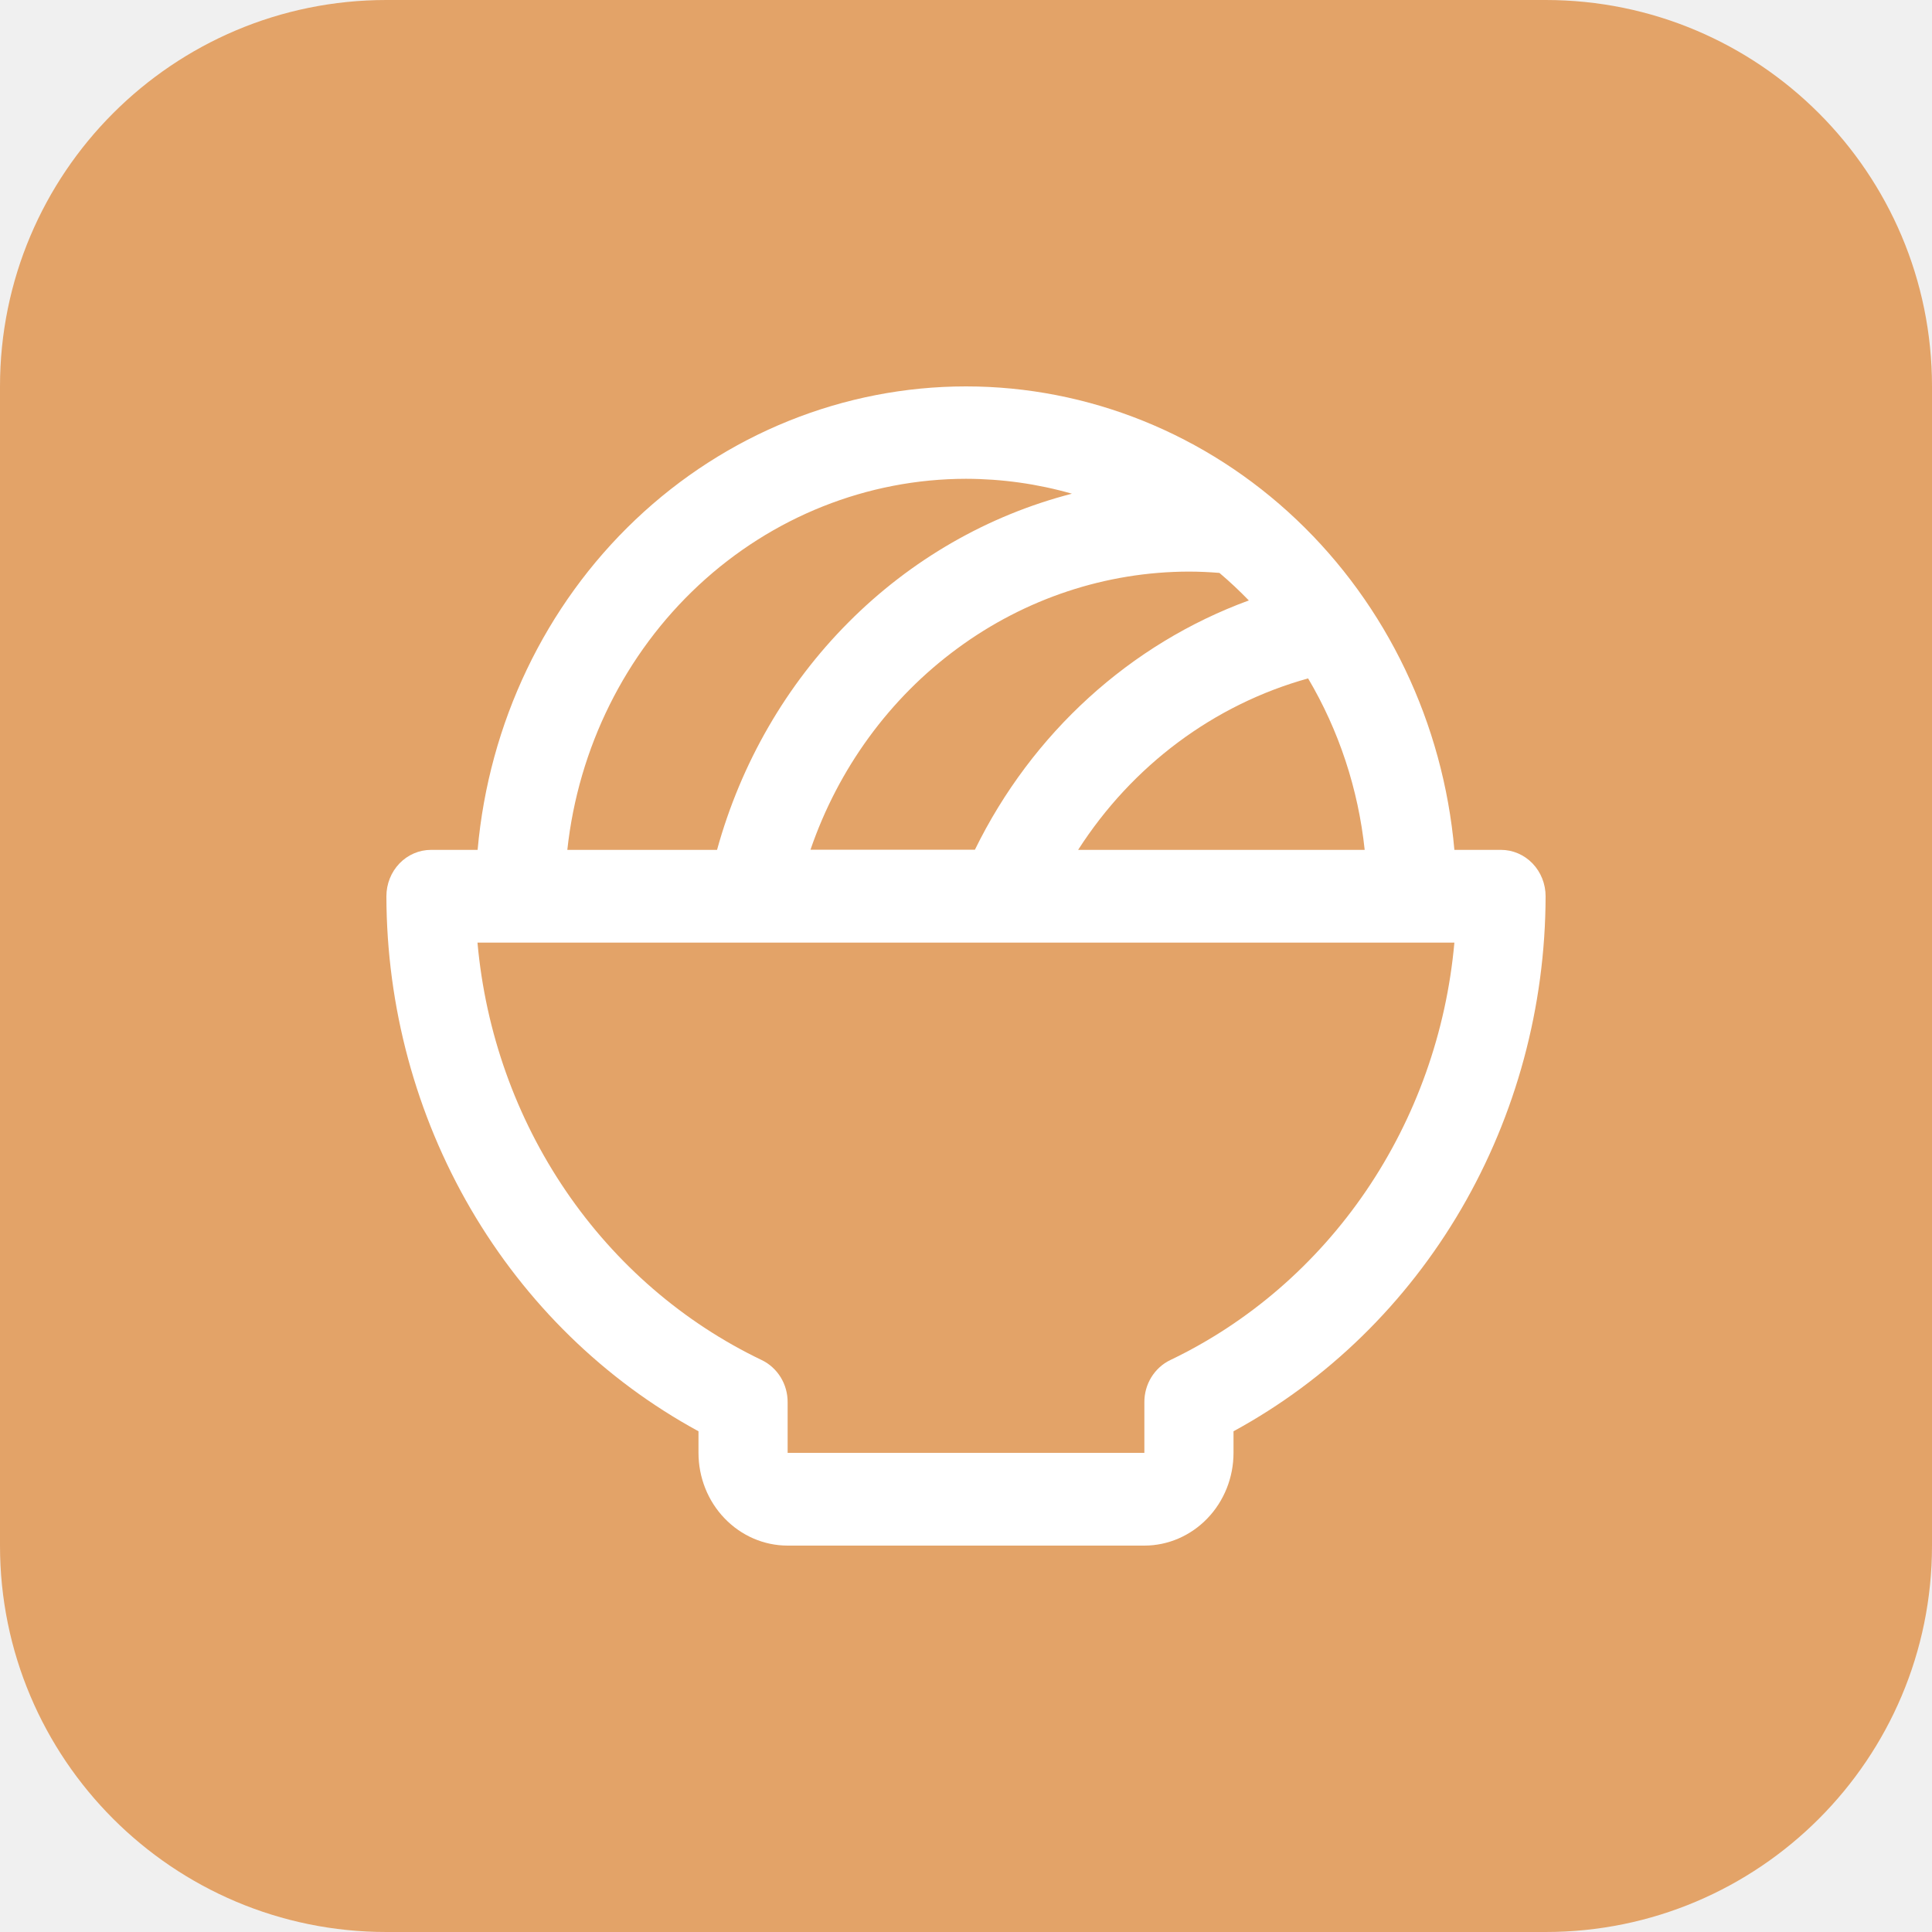
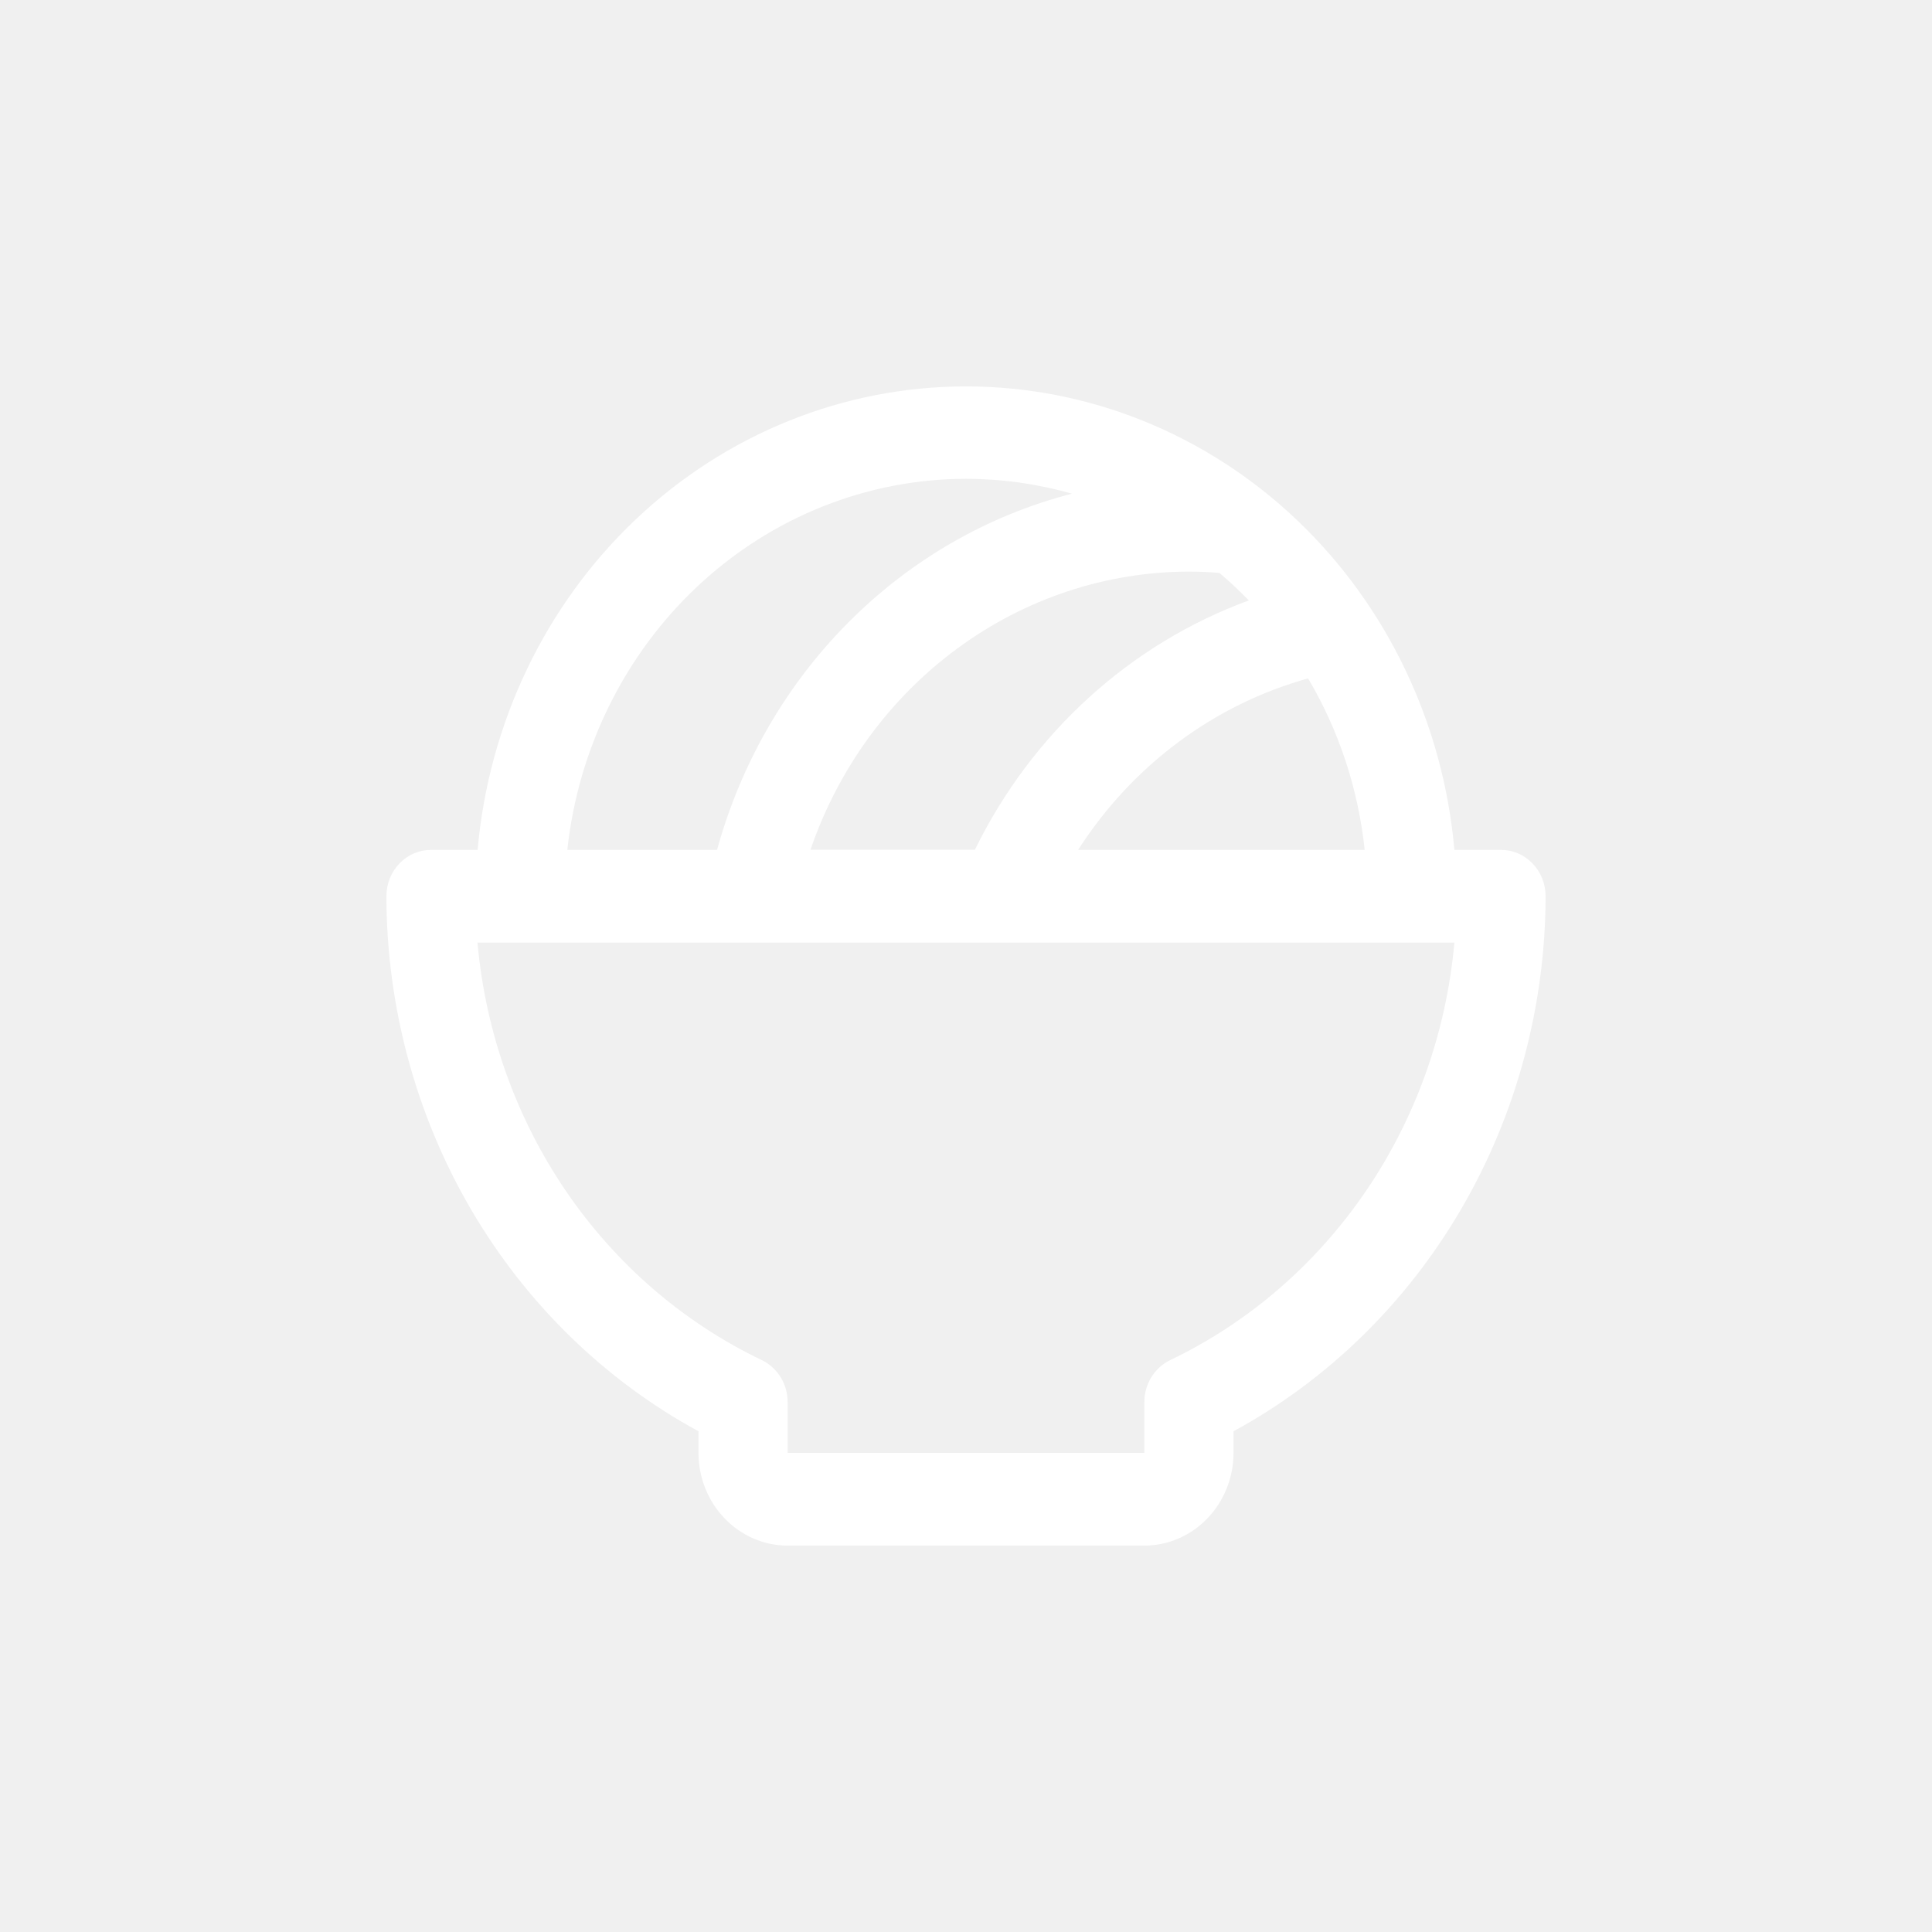
<svg xmlns="http://www.w3.org/2000/svg" width="28" height="28" viewBox="0 0 28 28" fill="none">
-   <rect width="28" height="28" rx="5.6" fill="#E3A368" />
+   <rect width="28" height="28" rx="5.6" fill="transparent" />
  <path d="M21.754 12.317H21.078C20.916 10.481 20.1 8.774 18.79 7.531C17.481 6.289 15.772 5.6 14 5.6C12.228 5.6 10.519 6.289 9.21 7.531C7.9 8.774 7.085 10.481 6.922 12.317H6.246C6.075 12.317 5.91 12.388 5.789 12.514C5.668 12.64 5.6 12.811 5.6 12.989C5.603 14.588 6.026 16.155 6.823 17.522C7.62 18.888 8.761 20.002 10.123 20.743V21.056C10.123 21.412 10.259 21.754 10.502 22.006C10.744 22.258 11.073 22.4 11.415 22.4H16.585C16.927 22.4 17.256 22.258 17.498 22.006C17.741 21.754 17.877 21.412 17.877 21.056V20.743C19.239 20.002 20.38 18.888 21.177 17.522C21.974 16.155 22.397 14.588 22.4 12.989C22.4 12.811 22.332 12.64 22.211 12.514C22.09 12.388 21.925 12.317 21.754 12.317ZM19.778 12.317H15.625C16.409 11.094 17.594 10.211 18.958 9.832C19.405 10.587 19.685 11.436 19.778 12.317ZM17.673 8.303C17.822 8.429 17.963 8.562 18.099 8.702C16.379 9.332 14.957 10.625 14.129 12.315H11.746C12.15 11.137 12.894 10.118 13.876 9.397C14.857 8.675 16.029 8.286 17.231 8.284C17.379 8.284 17.526 8.291 17.673 8.303ZM14 6.939C14.518 6.94 15.035 7.012 15.535 7.155C14.317 7.469 13.2 8.112 12.298 9.018C11.395 9.924 10.738 11.062 10.392 12.317H8.222C8.382 10.839 9.06 9.474 10.125 8.482C11.191 7.49 12.57 6.941 14 6.939ZM16.961 19.711C16.848 19.765 16.753 19.852 16.686 19.96C16.619 20.069 16.584 20.195 16.585 20.325V21.056H11.415V20.325C11.416 20.195 11.381 20.069 11.314 19.96C11.247 19.852 11.152 19.765 11.039 19.711C9.903 19.167 8.924 18.322 8.201 17.26C7.478 16.198 7.036 14.957 6.92 13.661H21.078C20.962 14.957 20.52 16.198 19.798 17.259C19.075 18.321 18.097 19.167 16.961 19.711Z" fill="white" />
</svg>
